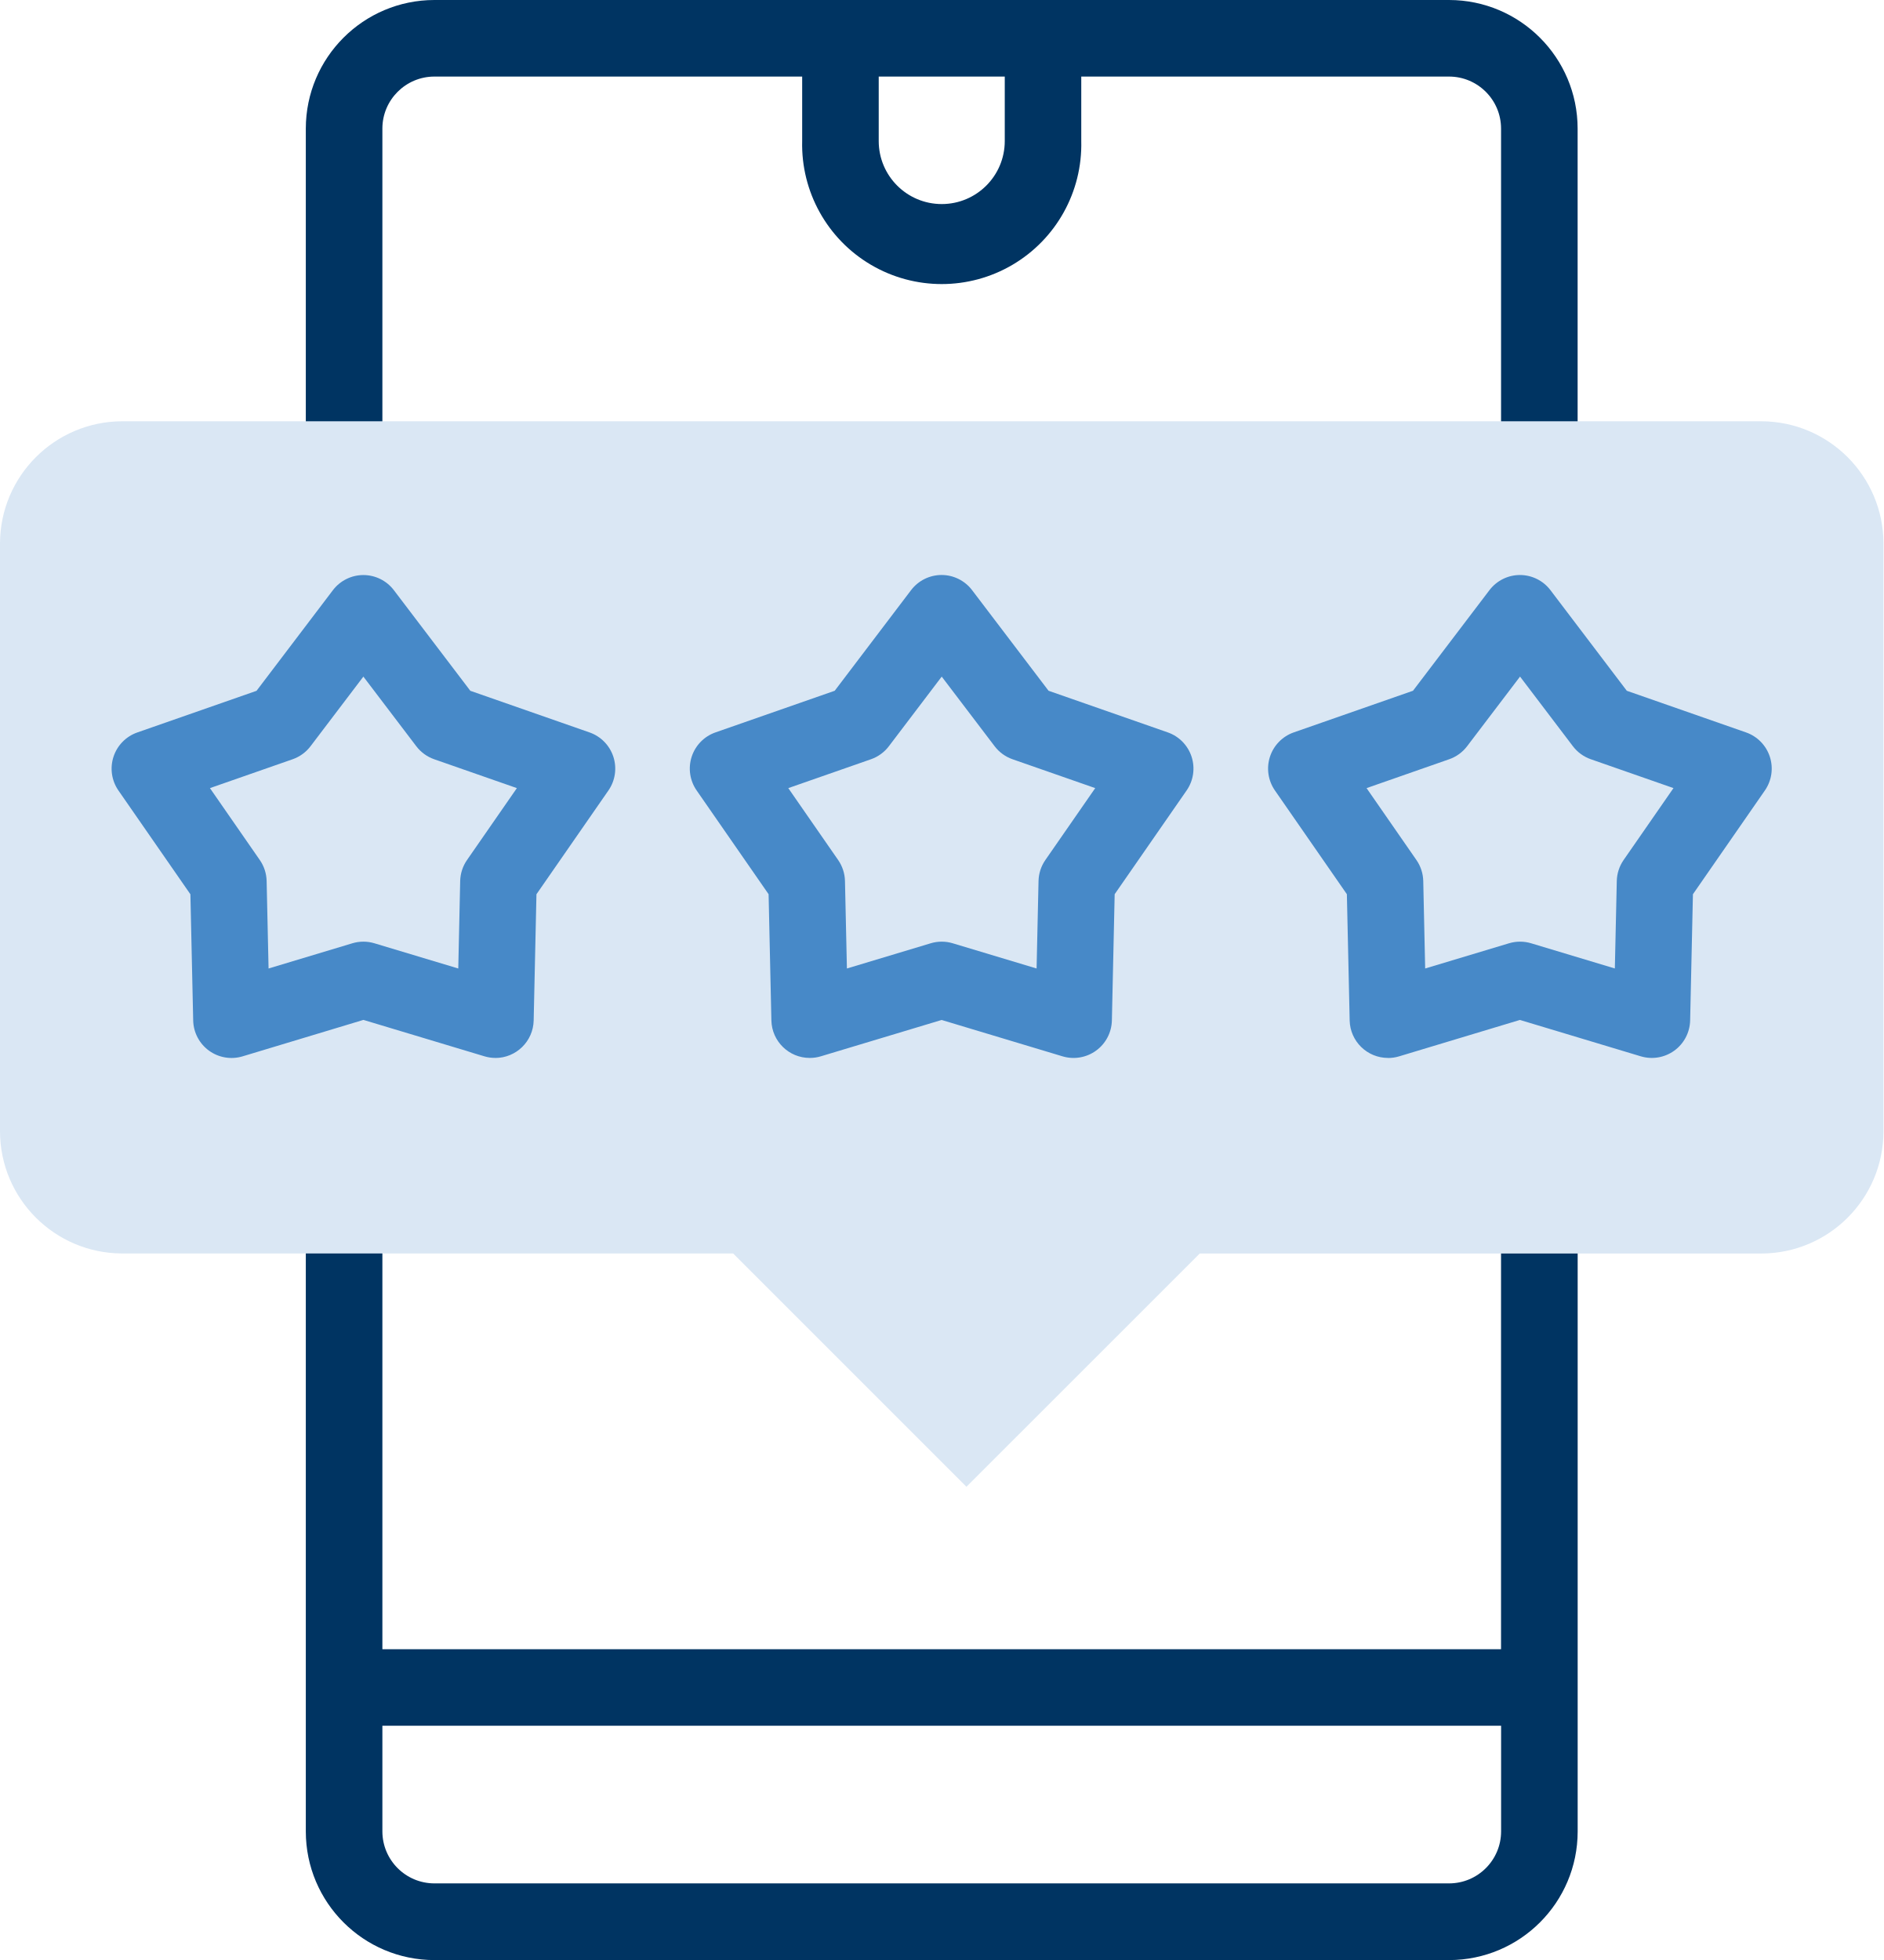
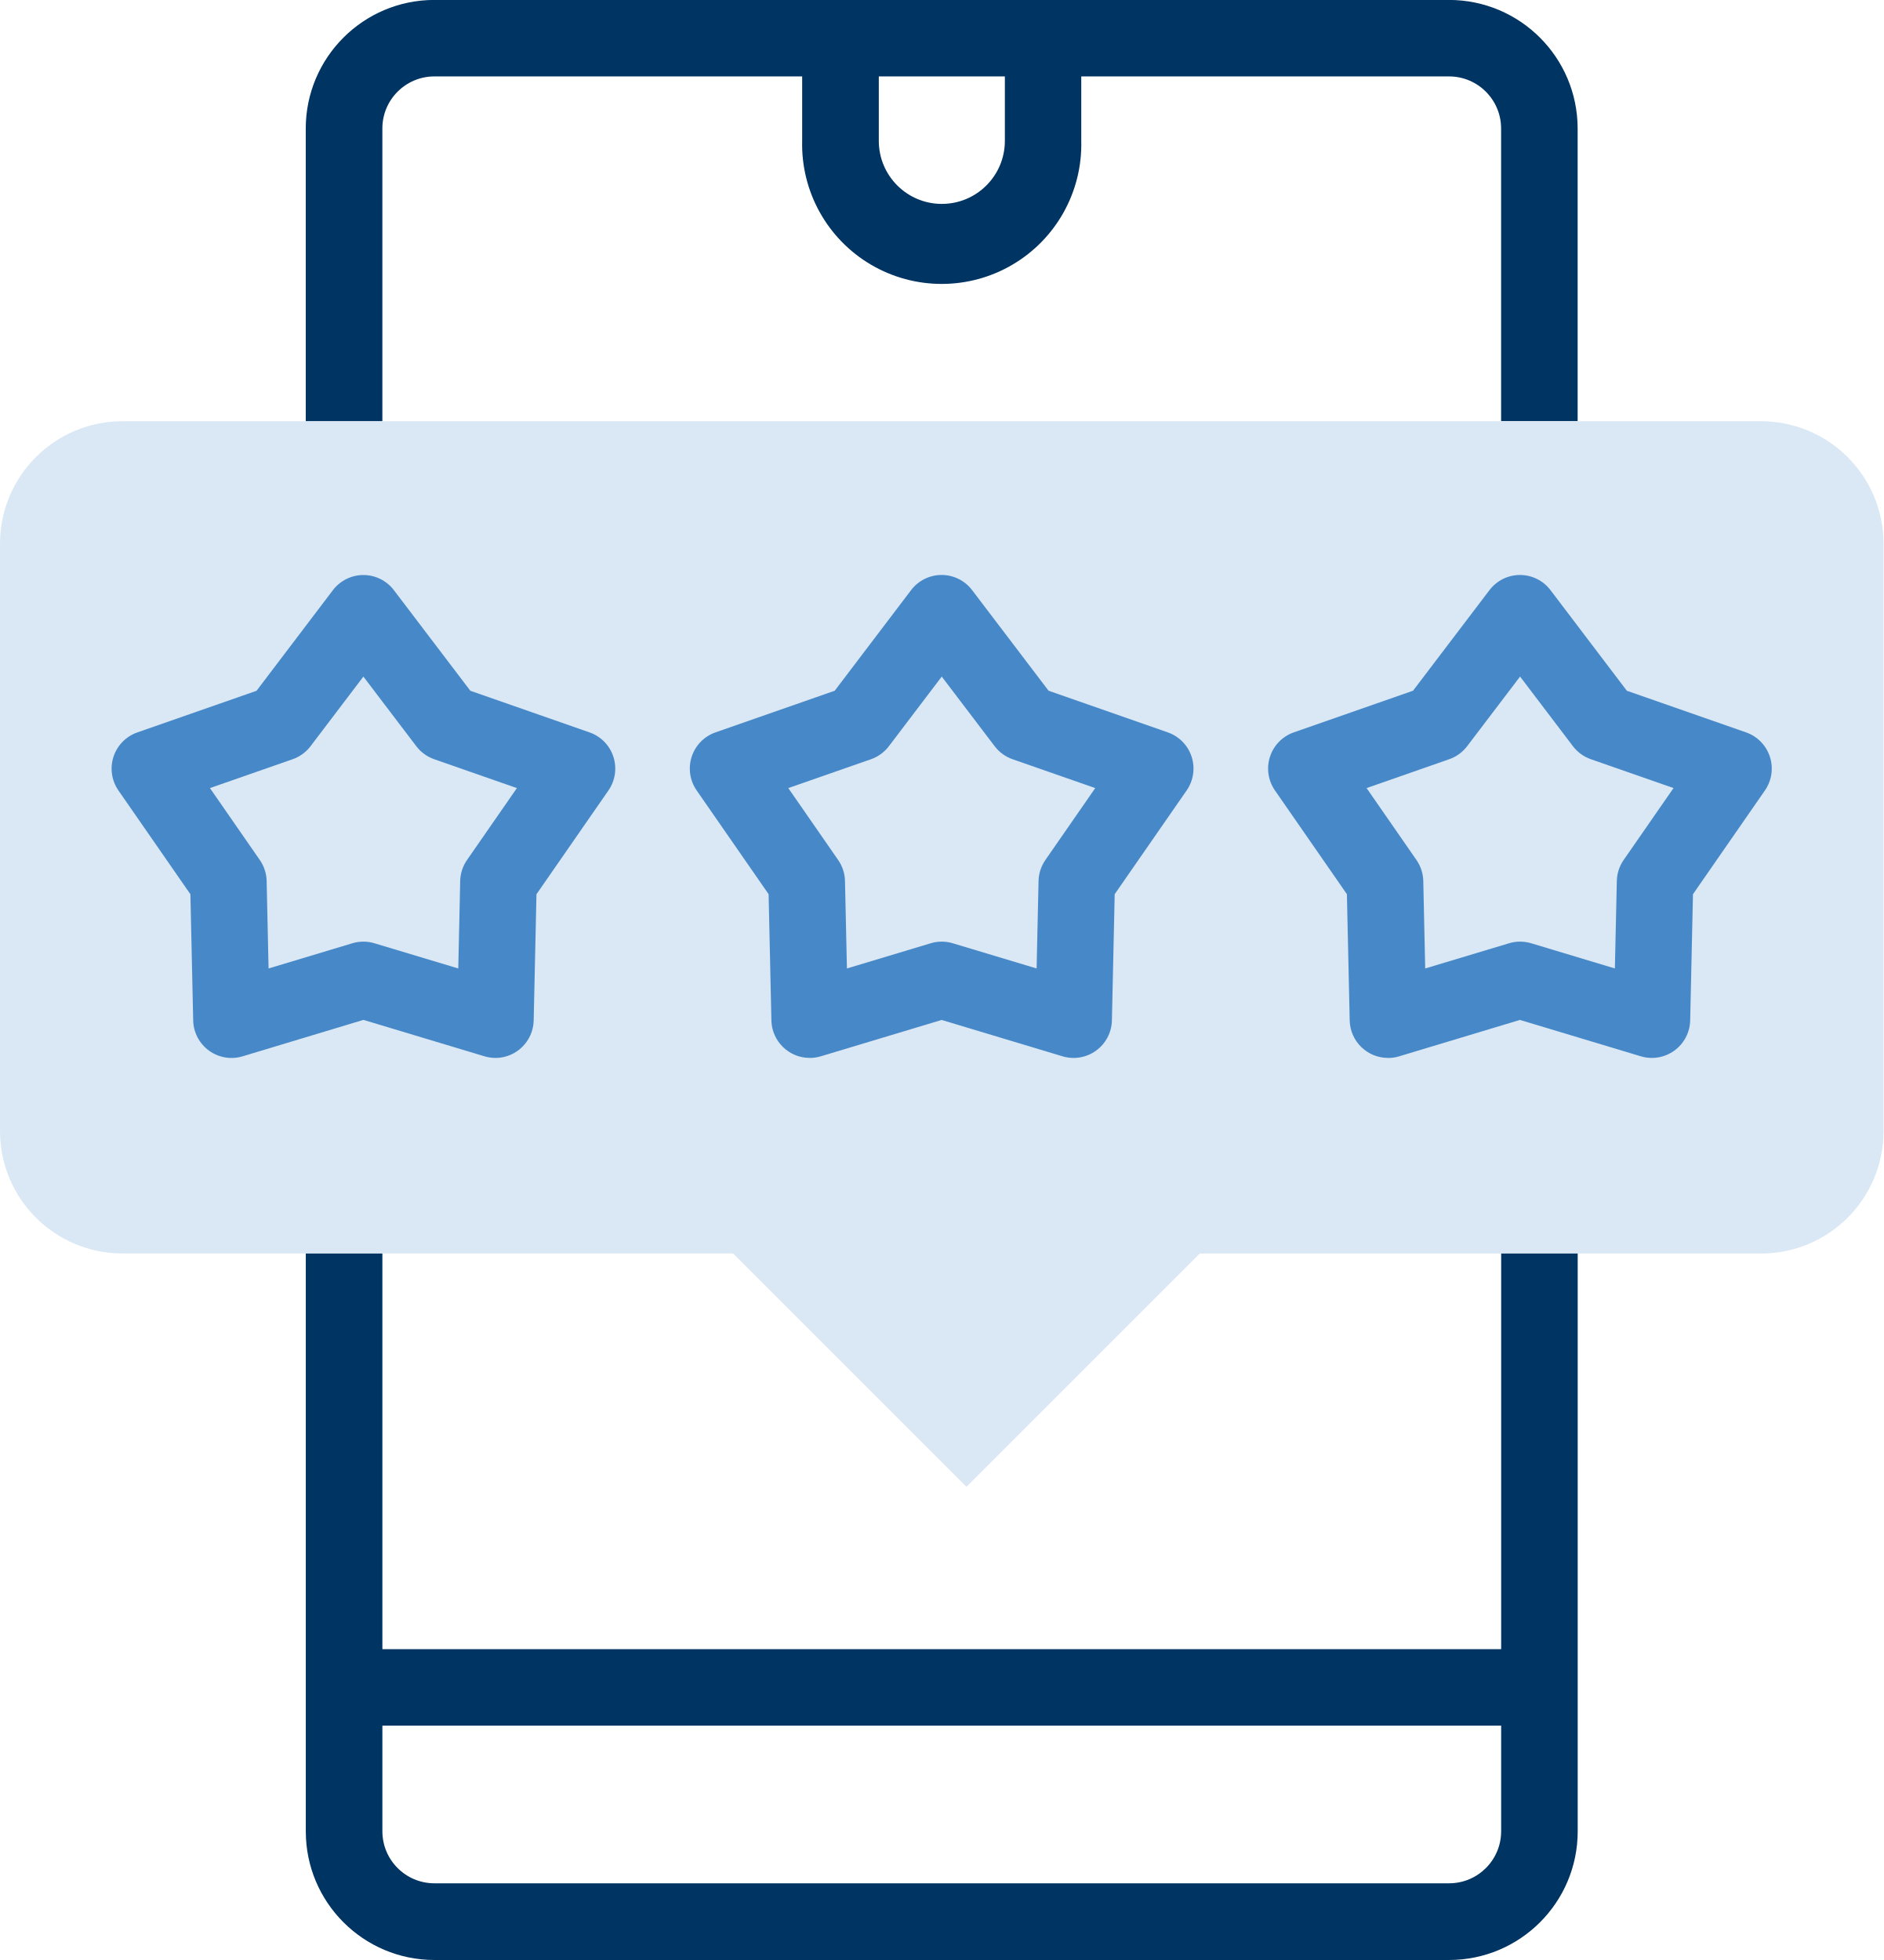
- <svg xmlns="http://www.w3.org/2000/svg" width="88.406" height="92" viewBox="0 0 88.406 92">
-   <g id="rating_1_" data-name="rating (1)" transform="translate(-10)">
+ <svg xmlns="http://www.w3.org/2000/svg" width="88.406" height="91.998" viewBox="0 0 88.406 91.998">
+   <g id="rating_1_" data-name="rating (1)" transform="translate(-10 -0.002)">
    <g id="Group_125268" data-name="Group 125268" transform="translate(24.354)">
-       <path id="Path_129893" data-name="Path 129893" d="M147.786,307.439a1.8,1.8,0,0,0-1.8,1.8v20.37H93.479v-20.37a1.8,1.8,0,0,0-3.594,0v28.926A6.041,6.041,0,0,0,95.92,344.2h47.628a6.041,6.041,0,0,0,6.035-6.035V309.236A1.8,1.8,0,0,0,147.786,307.439ZM143.548,340.6H95.92a2.444,2.444,0,0,1-2.441-2.441V333.2h52.51v4.962A2.444,2.444,0,0,1,143.548,340.6Z" transform="translate(-89.885 -252.196)" fill="#003462" />
-       <path id="Path_129894" data-name="Path 129894" d="M143.548,0H95.92a6.041,6.041,0,0,0-6.035,6.035V21.57a1.8,1.8,0,1,0,3.594,0V6.035A2.444,2.444,0,0,1,95.92,3.594h17.263V6.62a6.552,6.552,0,1,0,13.1,0V3.594h17.263a2.444,2.444,0,0,1,2.441,2.441V21.57a1.8,1.8,0,1,0,3.594,0V6.035A6.041,6.041,0,0,0,143.548,0ZM122.692,6.62a2.958,2.958,0,1,1-5.916,0V3.594h5.916Z" transform="translate(-89.885)" fill="#003462" />
+       <path id="Subtraction_3" data-name="Subtraction 3" d="M8438.866,12939h-47.631a6.04,6.04,0,0,1-6.033-6.034v-27.127h3.595v18.571h52.512v-18.571h3.592v27.127A6.041,6.041,0,0,1,8438.866,12939Zm-50.069-11v4.961a2.442,2.442,0,0,0,2.438,2.439h47.631a2.444,2.444,0,0,0,2.442-2.439V12928Zm0-61.233H8385.2v-13.735a6.039,6.039,0,0,1,6.033-6.033h47.631a6.04,6.04,0,0,1,6.034,6.033v13.734h-3.592v-13.735a2.445,2.445,0,0,0-2.442-2.442H8421.6v3.026a6.552,6.552,0,1,1-13.1,0v-3.026h-17.266a2.443,2.443,0,0,0-2.438,2.442v13.735Zm23.3-16.179v3.026a2.958,2.958,0,1,0,5.917,0v-3.026Z" transform="translate(-8385.203 -12847)" fill="#003462" />
    </g>
    <g id="Group_125269" data-name="Group 125269" transform="translate(10 19.771)">
-       <path id="Path_129895" data-name="Path 129895" d="M10,115.767v27.6a5.745,5.745,0,0,0,5.73,5.73H44.411l10.951,10.951L66.313,149.1H92.676a5.745,5.745,0,0,0,5.73-5.73v-27.6a5.75,5.75,0,0,0-5.73-5.735H15.73A5.75,5.75,0,0,0,10,115.767Z" transform="translate(-10 -110.032)" fill="#dae7f4" fill-rule="evenodd" />
+       <path id="Path_129895" data-name="Path 129895" d="M10,115.767v27.6a5.745,5.745,0,0,0,5.73,5.73H44.411l10.951,10.951L66.313,149.1H92.676a5.745,5.745,0,0,0,5.73-5.73v-27.6a5.75,5.75,0,0,0-5.73-5.735H15.73A5.75,5.75,0,0,0,10,115.767Z" transform="translate(-10 -110.032)" fill="#4789c8" fill-rule="evenodd" opacity="0.2" />
    </g>
    <g id="Group_125270" data-name="Group 125270" transform="translate(42.38 26.99)">
      <path id="Path_129896" data-name="Path 129896" d="M195.828,172.873a1.8,1.8,0,0,1-1.8-1.757l-.131-5.928-3.38-4.874a1.8,1.8,0,0,1,.884-2.72l5.6-1.956,3.584-4.723a1.8,1.8,0,0,1,1.431-.711h0a1.8,1.8,0,0,1,1.431.71l3.59,4.724,5.6,1.956a1.8,1.8,0,0,1,.884,2.72l-3.38,4.874-.131,5.928A1.8,1.8,0,0,1,207.7,172.8l-5.681-1.709-5.676,1.708A1.787,1.787,0,0,1,195.828,172.873Zm6.193-5.458a1.8,1.8,0,0,1,.518.076l3.937,1.184.091-4.107a1.8,1.8,0,0,1,.32-.984l2.341-3.376-3.882-1.355a1.8,1.8,0,0,1-.838-.609l-2.485-3.27-2.481,3.269a1.8,1.8,0,0,1-.839.61l-3.882,1.355,2.341,3.376a1.8,1.8,0,0,1,.32.984l.091,4.107,3.931-1.183A1.806,1.806,0,0,1,202.021,167.415Zm-3.912-10.259h0Z" transform="translate(-190.201 -150.205)" fill="#4789c8" />
    </g>
    <g id="Group_125271" data-name="Group 125271" transform="translate(15.237 26.99)">
      <path id="Path_129897" data-name="Path 129897" d="M57.164,172.873a1.8,1.8,0,0,1-.517-.076l-5.681-1.709L45.29,172.8a1.8,1.8,0,0,1-2.314-1.681l-.131-5.928-3.38-4.874a1.8,1.8,0,0,1,.884-2.72l5.6-1.956,3.584-4.723a1.8,1.8,0,0,1,1.431-.711h0a1.8,1.8,0,0,1,1.431.71l3.589,4.723,5.6,1.956a1.8,1.8,0,0,1,.884,2.72l-3.38,4.874-.131,5.928a1.8,1.8,0,0,1-1.8,1.757Zm-6.2-5.458a1.8,1.8,0,0,1,.517.076l3.937,1.184.09-4.107a1.8,1.8,0,0,1,.32-.984l2.341-3.376-3.882-1.355a1.8,1.8,0,0,1-.838-.609l-2.485-3.27-2.481,3.269a1.8,1.8,0,0,1-.839.61l-3.882,1.355,2.341,3.376a1.8,1.8,0,0,1,.32.984l.091,4.107,3.931-1.183A1.806,1.806,0,0,1,50.966,167.415Zm-3.912-10.259h0Z" transform="translate(-39.145 -150.205)" fill="#4789c8" />
    </g>
    <g id="Group_125272" data-name="Group 125272" transform="translate(69.523 26.99)">
      <path id="Path_129898" data-name="Path 129898" d="M346.883,172.873a1.8,1.8,0,0,1-1.8-1.757l-.131-5.928-3.38-4.874a1.8,1.8,0,0,1,.884-2.72l5.6-1.956,3.589-4.723a1.8,1.8,0,0,1,1.431-.71h0a1.8,1.8,0,0,1,1.431.711l3.584,4.723,5.6,1.956a1.8,1.8,0,0,1,.884,2.72l-3.38,4.874-.131,5.928a1.8,1.8,0,0,1-2.314,1.681l-5.676-1.708L347.4,172.8a1.788,1.788,0,0,1-.517.076Zm-1.007-12.665,2.341,3.376a1.8,1.8,0,0,1,.32.984l.09,4.107,3.937-1.184a1.8,1.8,0,0,1,1.035,0l3.931,1.183.091-4.107a1.8,1.8,0,0,1,.32-.984l2.341-3.376-3.882-1.355a1.8,1.8,0,0,1-.839-.61l-2.481-3.269-2.485,3.27a1.8,1.8,0,0,1-.838.609Z" transform="translate(-341.256 -150.205)" fill="#4789c8" />
    </g>
  </g>
</svg>
